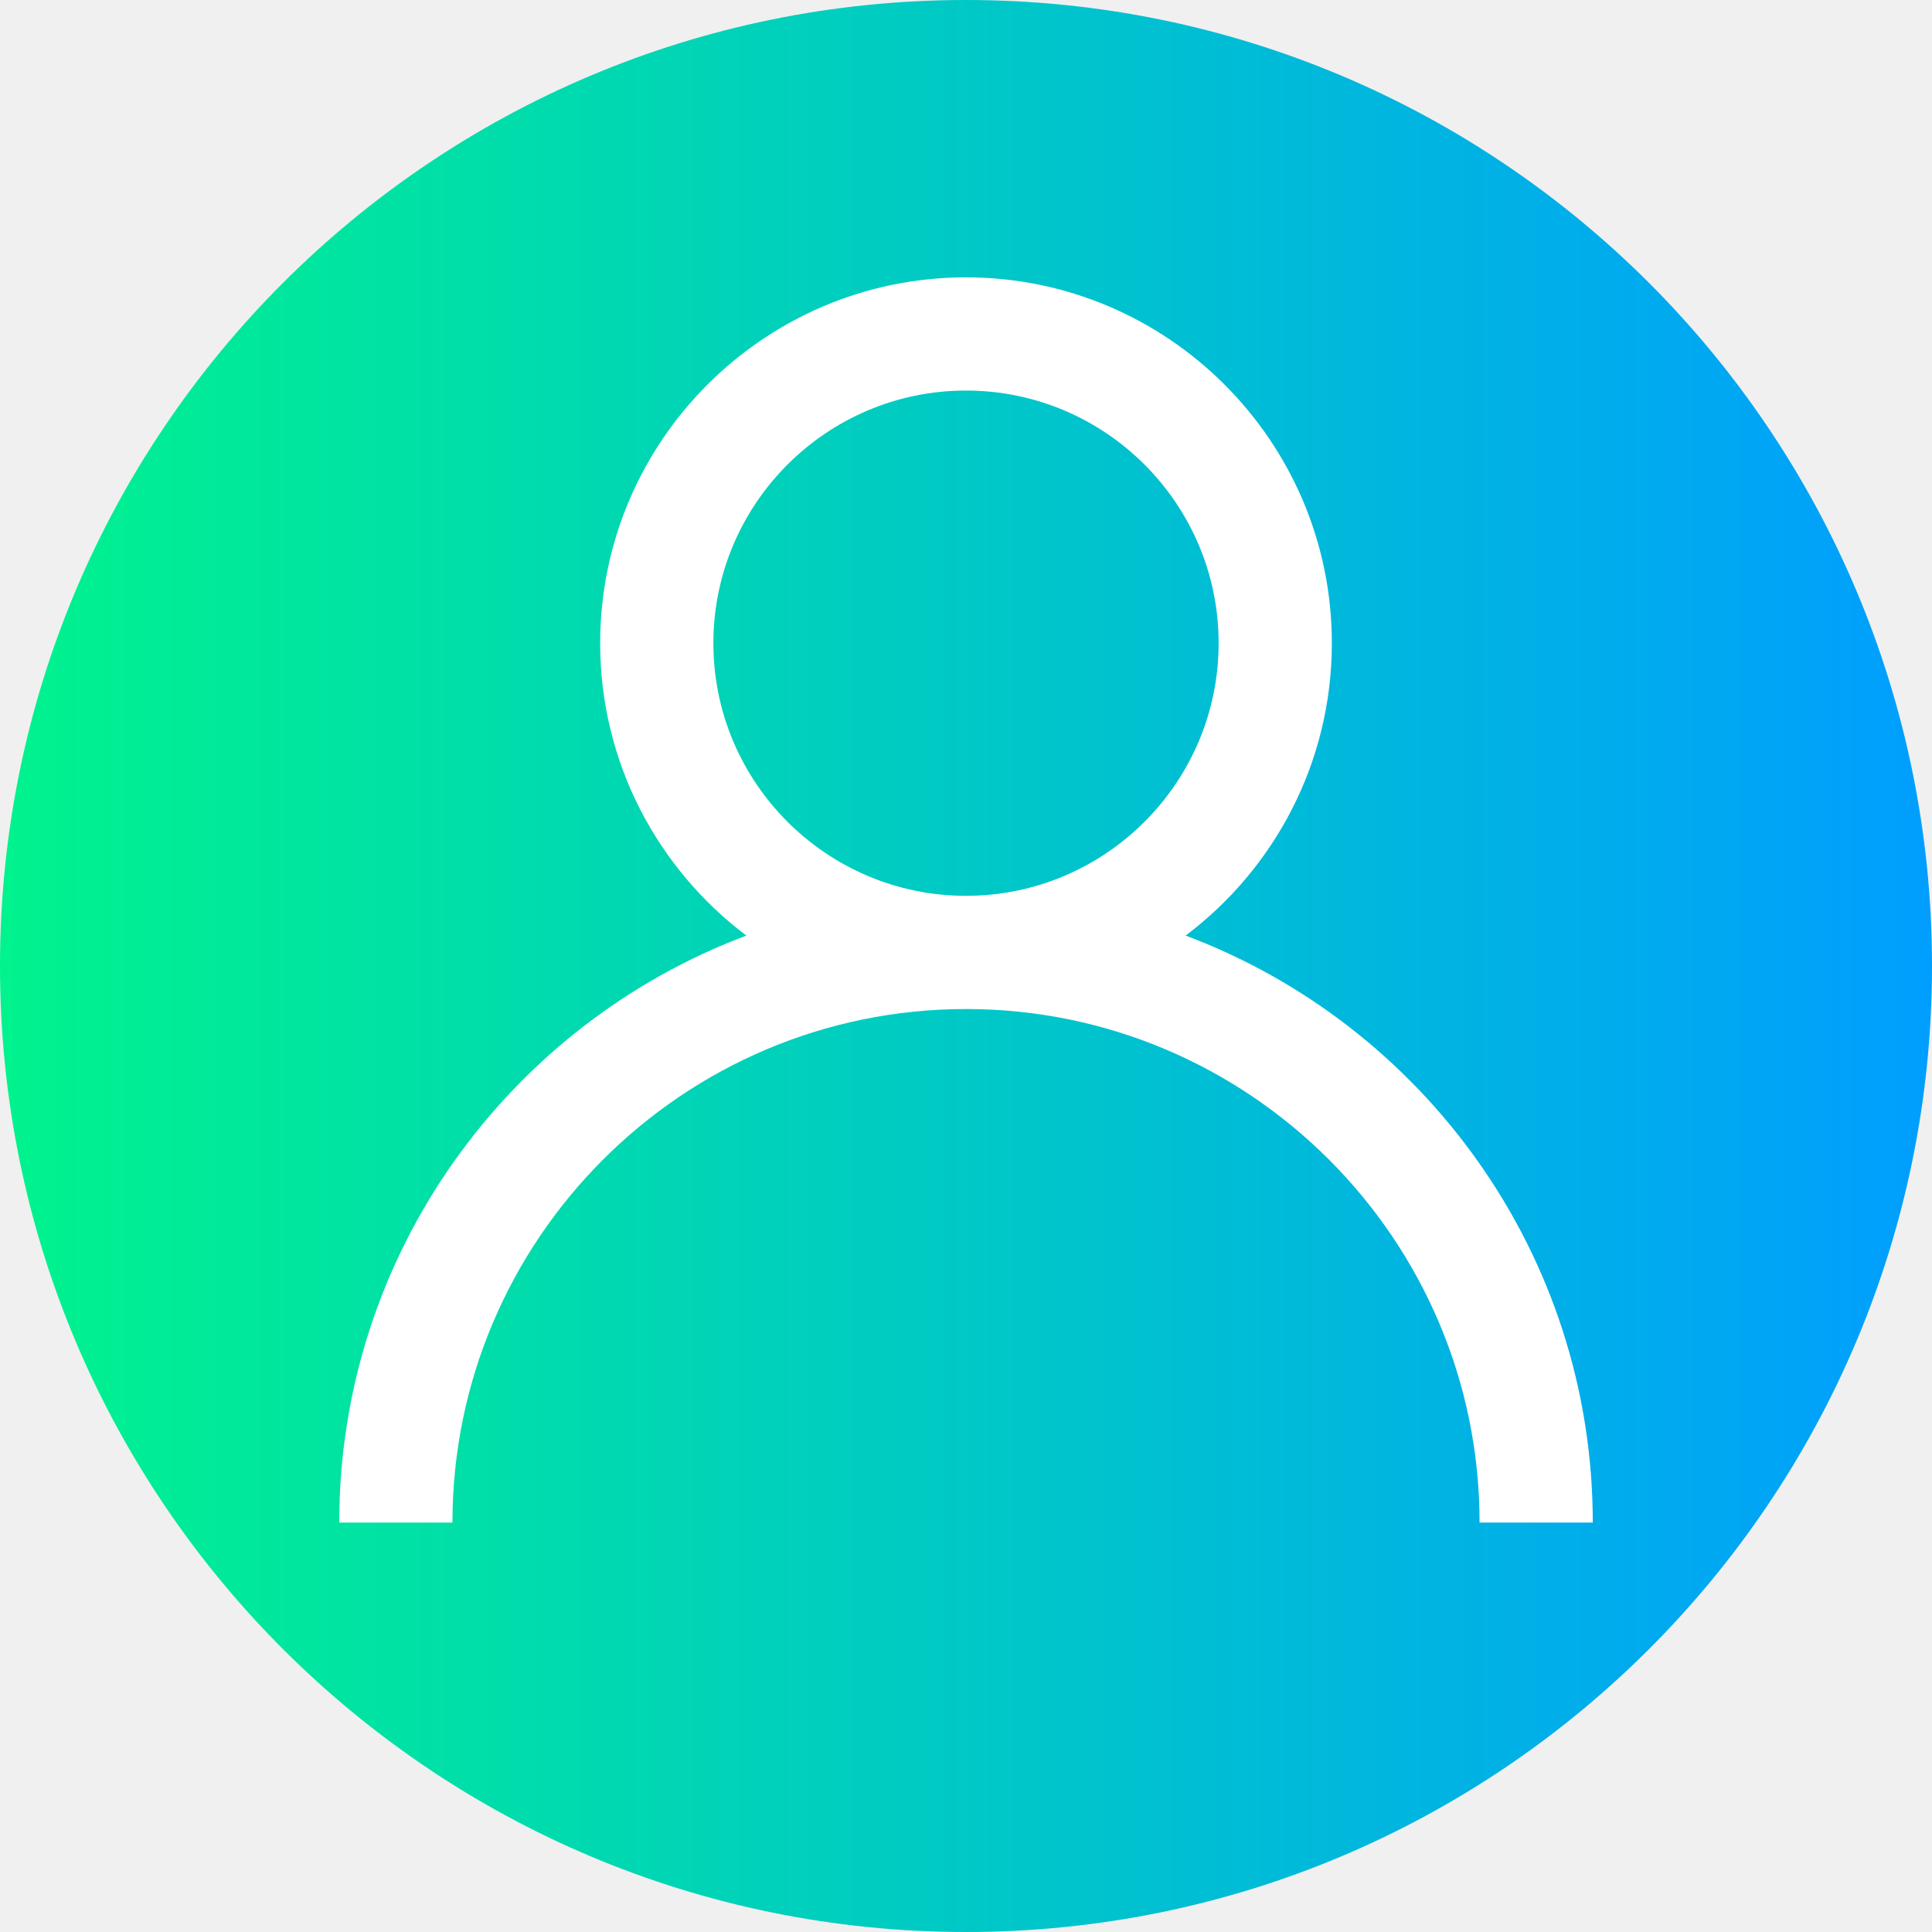
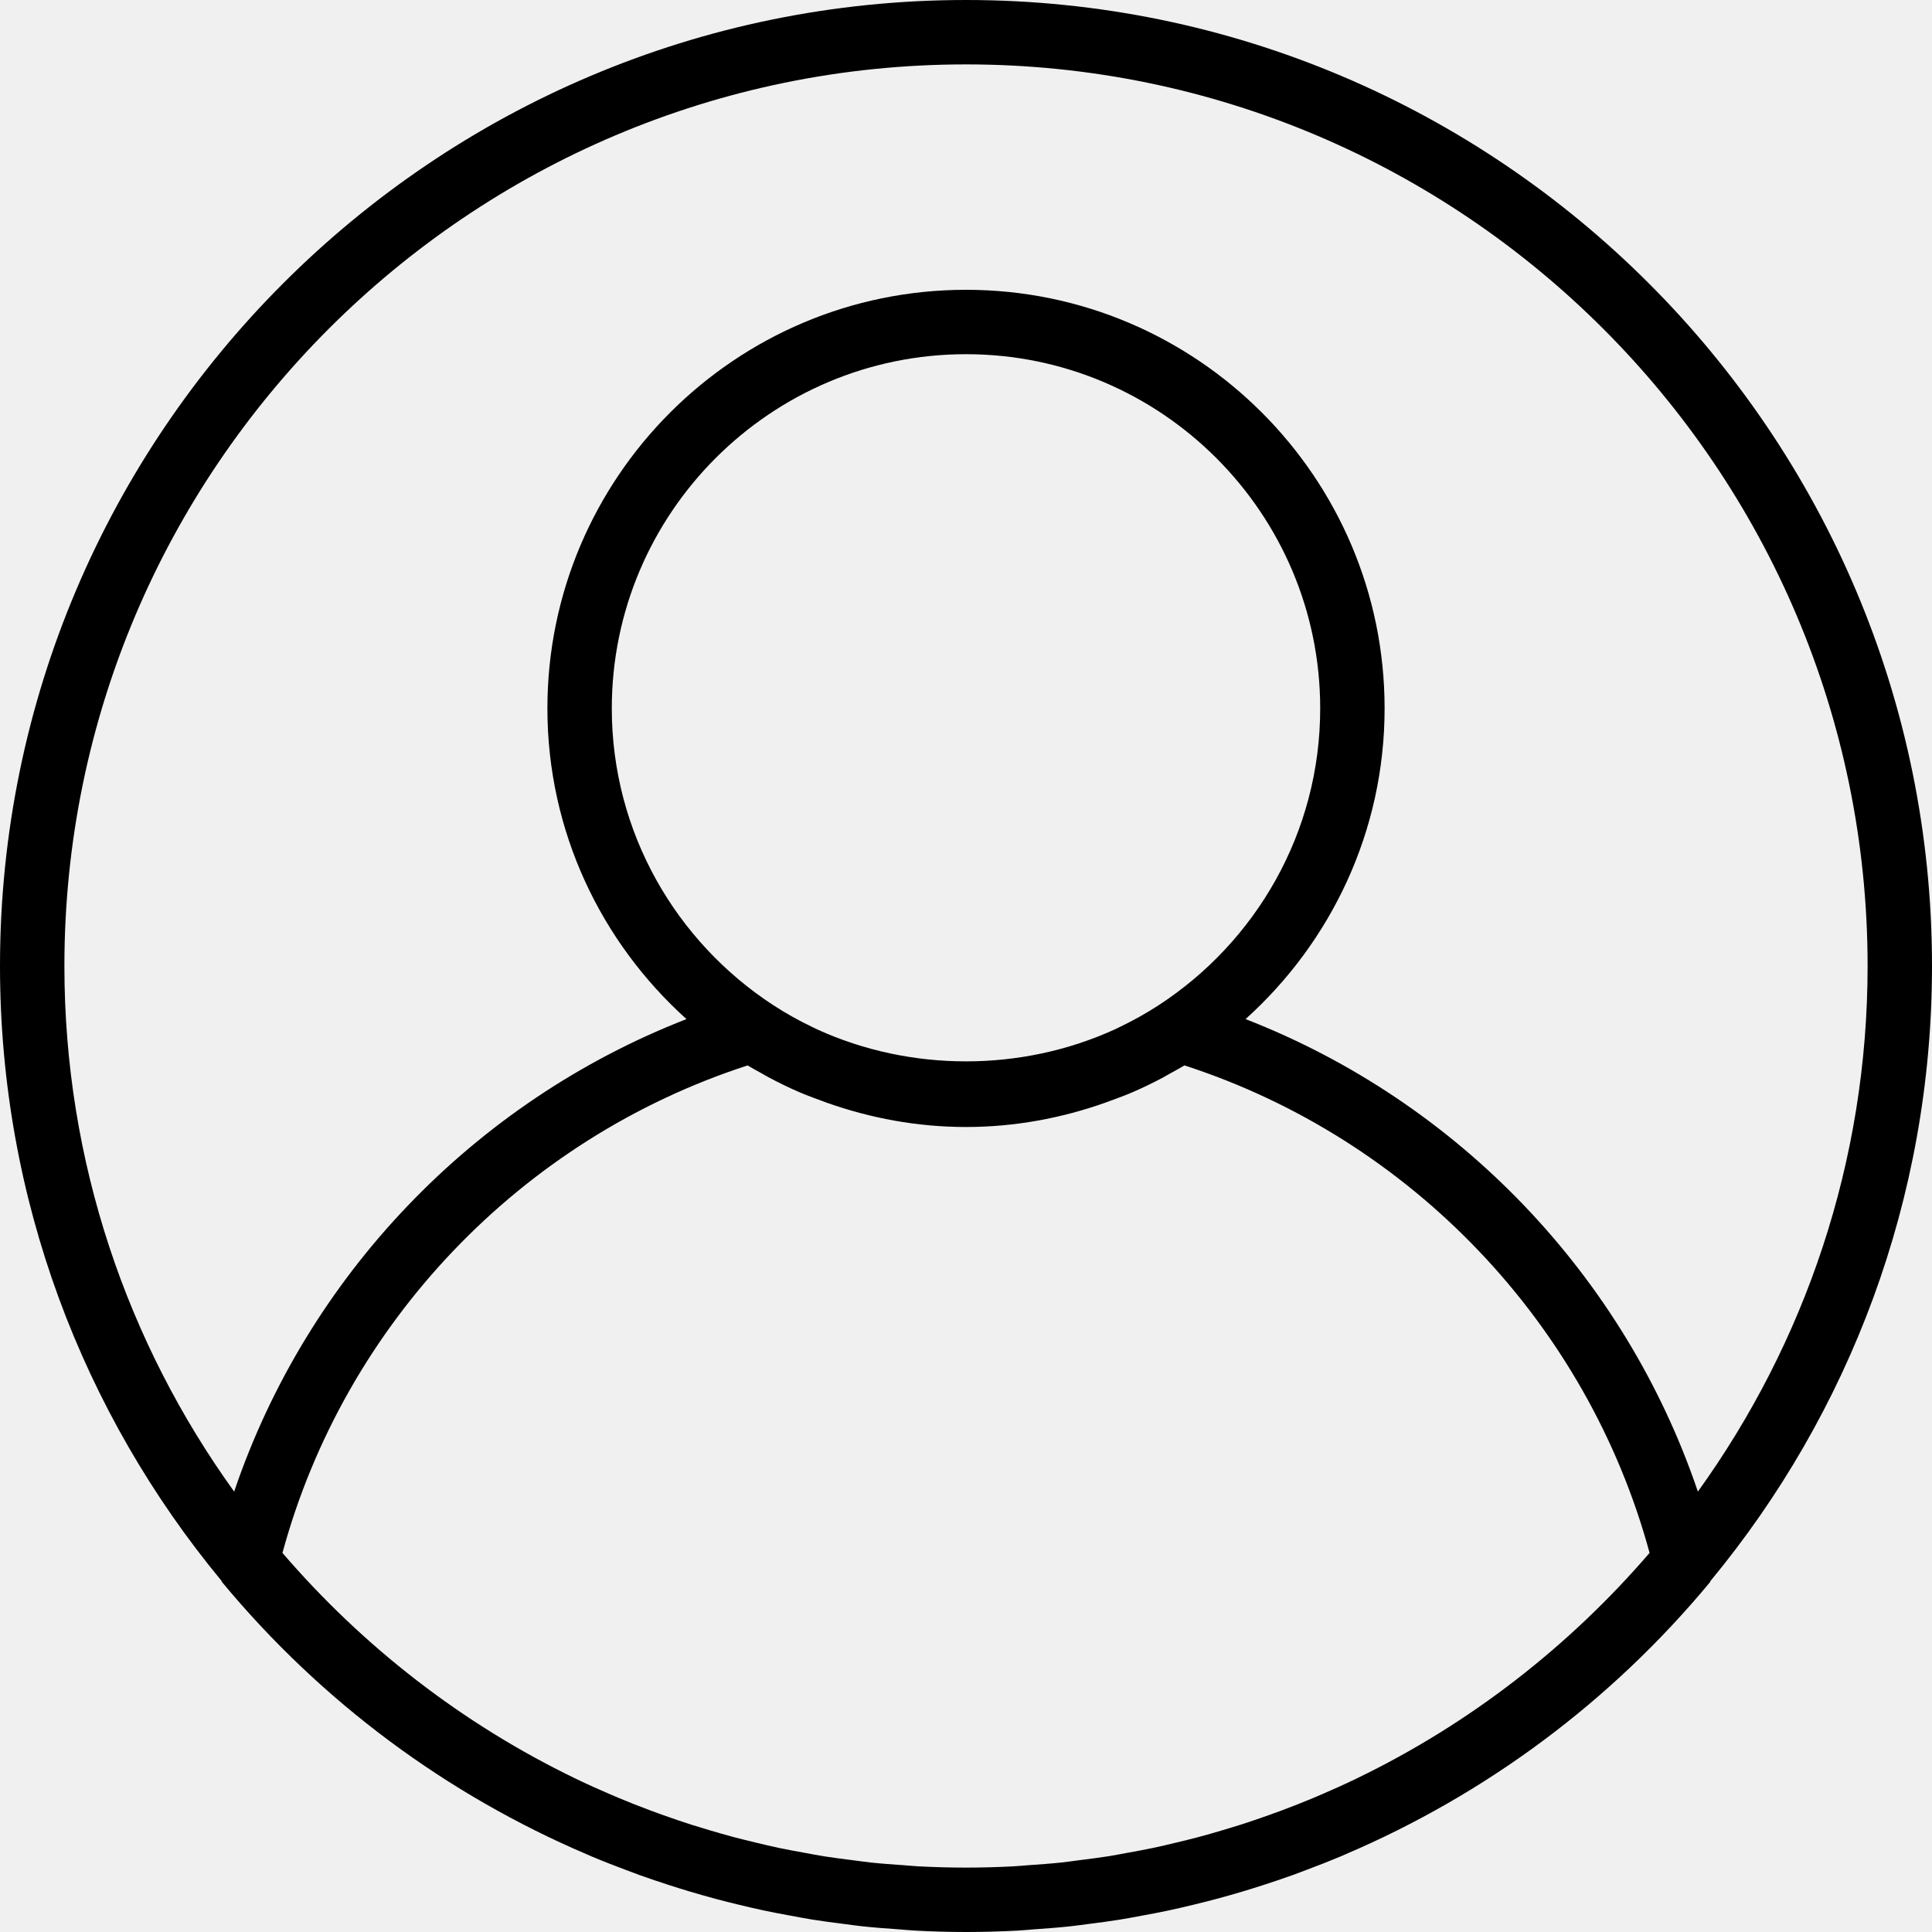
- <svg xmlns="http://www.w3.org/2000/svg" height="512pt" viewBox="0 0 512 512" width="512pt">
-   <linearGradient id="a" gradientTransform="matrix(1 0 0 -1 0 -19430)" gradientUnits="userSpaceOnUse" x1="0" x2="512" y1="-19686" y2="-19686">
-     <stop offset="0" stop-color="#00f38d" />
-     <stop offset="1" stop-color="#009eff" />
-   </linearGradient>
-   <path d="m512 256c0 141.387-114.613 256-256 256s-256-114.613-256-256 114.613-256 256-256 256 114.613 256 256zm0 0" fill="url(#a)" />
-   <path d="m314.203 247.938c23.516-17.711 38.75-45.852 38.75-77.488 0-53.457-43.492-96.949-96.953-96.949-53.457 0-96.949 43.492-96.949 96.949 0 31.637 15.23 59.777 38.746 77.488-62.961 23.633-107.895 84.445-107.895 155.562h30c0-75.047 61.055-136.098 136.102-136.098 75.043 0 136.098 61.051 136.098 136.098h30c-.004-71.117-44.934-131.93-107.898-155.562zm-125.152-77.488c0-36.918 30.031-66.949 66.949-66.949s66.949 30.031 66.949 66.949-30.031 66.953-66.949 66.953-66.949-30.035-66.949-66.953zm0 0" fill="#fff" />
+ <svg xmlns="http://www.w3.org/2000/svg" version="1.1" id="Capa_1" x="0px" y="0px" viewBox="0 0 480 480" style="enable-background:new 0 0 480 480;" xml:space="preserve">
+   <g>
+     <g>
+       <path d="M240,0C107.664,0,0,107.664,0,240c0,57.96,20.656,111.184,54.992,152.704c0.088,0.12,0.096,0.272,0.192,0.384    c24.792,29.896,55.928,52.816,90.624,67.624c0.4,0.168,0.792,0.352,1.192,0.52c2.808,1.184,5.648,2.28,8.496,3.352    c1.12,0.424,2.24,0.856,3.376,1.264c2.456,0.88,4.928,1.712,7.416,2.512c1.592,0.512,3.184,1.016,4.792,1.496    c2.2,0.656,4.408,1.288,6.632,1.888c1.952,0.528,3.92,1.016,5.888,1.488c1.992,0.48,3.992,0.96,6,1.384    c2.24,0.48,4.504,0.904,6.776,1.32c1.824,0.336,3.64,0.688,5.48,0.984c2.52,0.408,5.056,0.728,7.6,1.056    c1.64,0.208,3.272,0.448,4.92,0.624c2.88,0.304,5.784,0.52,8.696,0.72c1.352,0.096,2.696,0.24,4.056,0.312    c4.248,0.24,8.544,0.368,12.872,0.368s8.624-0.128,12.888-0.352c1.36-0.072,2.704-0.216,4.056-0.312    c2.912-0.208,5.816-0.416,8.696-0.72c1.648-0.176,3.28-0.416,4.92-0.624c2.544-0.328,5.08-0.648,7.6-1.056    c1.832-0.296,3.656-0.648,5.48-0.984c2.264-0.416,4.528-0.84,6.776-1.32c2.008-0.432,4-0.904,6-1.384    c1.968-0.48,3.936-0.968,5.888-1.488c2.224-0.592,4.432-1.232,6.632-1.888c1.608-0.48,3.2-0.984,4.792-1.496    c2.488-0.8,4.96-1.632,7.416-2.512c1.128-0.408,2.248-0.84,3.376-1.264c2.856-1.072,5.688-2.176,8.496-3.352    c0.4-0.168,0.792-0.352,1.192-0.52c34.688-14.808,65.832-37.728,90.624-67.624c0.096-0.112,0.104-0.272,0.192-0.384    C459.344,351.184,480,297.96,480,240C480,107.664,372.336,0,240,0z M337.256,441.76c-0.12,0.056-0.232,0.12-0.352,0.176    c-2.856,1.376-5.76,2.672-8.688,3.936c-0.664,0.28-1.32,0.568-1.984,0.848c-2.56,1.072-5.152,2.088-7.76,3.064    c-1.088,0.408-2.176,0.808-3.272,1.192c-2.312,0.824-4.632,1.616-6.976,2.368c-1.456,0.464-2.92,0.904-4.384,1.336    c-2.08,0.624-4.168,1.224-6.28,1.784c-1.776,0.472-3.568,0.904-5.36,1.328c-1.88,0.448-3.752,0.904-5.648,1.304    c-2.072,0.44-4.16,0.816-6.24,1.192c-1.688,0.312-3.368,0.64-5.072,0.912c-2.344,0.368-4.712,0.664-7.072,0.96    c-1.496,0.192-2.984,0.416-4.496,0.576c-2.696,0.288-5.416,0.472-8.128,0.664c-1.208,0.08-2.408,0.216-3.632,0.28    c-3.96,0.208-7.928,0.32-11.912,0.32s-7.952-0.112-11.904-0.32c-1.216-0.064-2.416-0.192-3.632-0.28    c-2.72-0.184-5.432-0.376-8.128-0.664c-1.512-0.16-3-0.384-4.496-0.576c-2.36-0.296-4.728-0.592-7.072-0.96    c-1.704-0.272-3.384-0.6-5.072-0.912c-2.088-0.376-4.176-0.76-6.24-1.192c-1.896-0.4-3.776-0.856-5.648-1.304    c-1.792-0.432-3.584-0.856-5.36-1.328c-2.104-0.56-4.2-1.168-6.28-1.784c-1.464-0.432-2.928-0.872-4.384-1.336    c-2.344-0.752-4.672-1.544-6.976-2.368c-1.096-0.392-2.184-0.792-3.272-1.192c-2.608-0.976-5.2-1.992-7.76-3.064    c-0.664-0.272-1.312-0.56-1.976-0.84c-2.928-1.256-5.832-2.56-8.696-3.936c-0.12-0.056-0.232-0.112-0.352-0.176    c-27.912-13.504-52.568-32.672-72.576-55.952c15.464-56.944,59.24-102.848,115.56-121.112c1.112,0.68,2.272,1.288,3.416,1.928    c0.672,0.376,1.336,0.776,2.016,1.136c2.384,1.264,4.8,2.448,7.272,3.512c1.896,0.832,3.856,1.536,5.808,2.256    c0.384,0.136,0.768,0.288,1.152,0.424c10.848,3.84,22.456,6.04,34.6,6.04s23.752-2.2,34.592-6.04    c0.384-0.136,0.768-0.288,1.152-0.424c1.952-0.72,3.912-1.424,5.808-2.256c2.472-1.064,4.888-2.248,7.272-3.512    c0.68-0.368,1.344-0.76,2.016-1.136c1.144-0.64,2.312-1.248,3.432-1.936c56.32,18.272,100.088,64.176,115.56,121.112    C389.824,409.08,365.168,428.248,337.256,441.76z M152,176c0-48.52,39.48-88,88-88s88,39.48,88,88    c0,30.864-16.008,58.024-40.128,73.736c-3.152,2.048-6.432,3.88-9.8,5.48c-0.4,0.192-0.792,0.392-1.192,0.576    c-23.168,10.536-50.592,10.536-73.76,0c-0.4-0.184-0.8-0.384-1.192-0.576c-3.376-1.6-6.648-3.432-9.8-5.48    C168.008,234.024,152,206.864,152,176z M421.832,370.584c-18.136-53.552-59.512-96.832-112.376-117.392    C330.6,234.144,344,206.64,344,176c0-57.344-46.656-104-104-104s-104,46.656-104,104c0,30.64,13.4,58.144,34.552,77.192    c-52.864,20.568-94.24,63.84-112.376,117.392C31.672,333.792,16,288.704,16,240C16,116.488,116.488,16,240,16s224,100.488,224,224    C464,288.704,448.328,333.792,421.832,370.584z" />
+     </g>
+   </g>
+   <g>
+ </g>
+   <g>
+ </g>
+   <g>
+ </g>
+   <g>
+ </g>
+   <g>
+ </g>
+   <g>
+ </g>
+   <g>
+ </g>
+   <g>
+ </g>
+   <g>
+ </g>
+   <g>
+ </g>
+   <g>
+ </g>
+   <g>
+ </g>
+   <g>
+ </g>
+   <g>
+ </g>
+   <g>
+ </g>
</svg>
